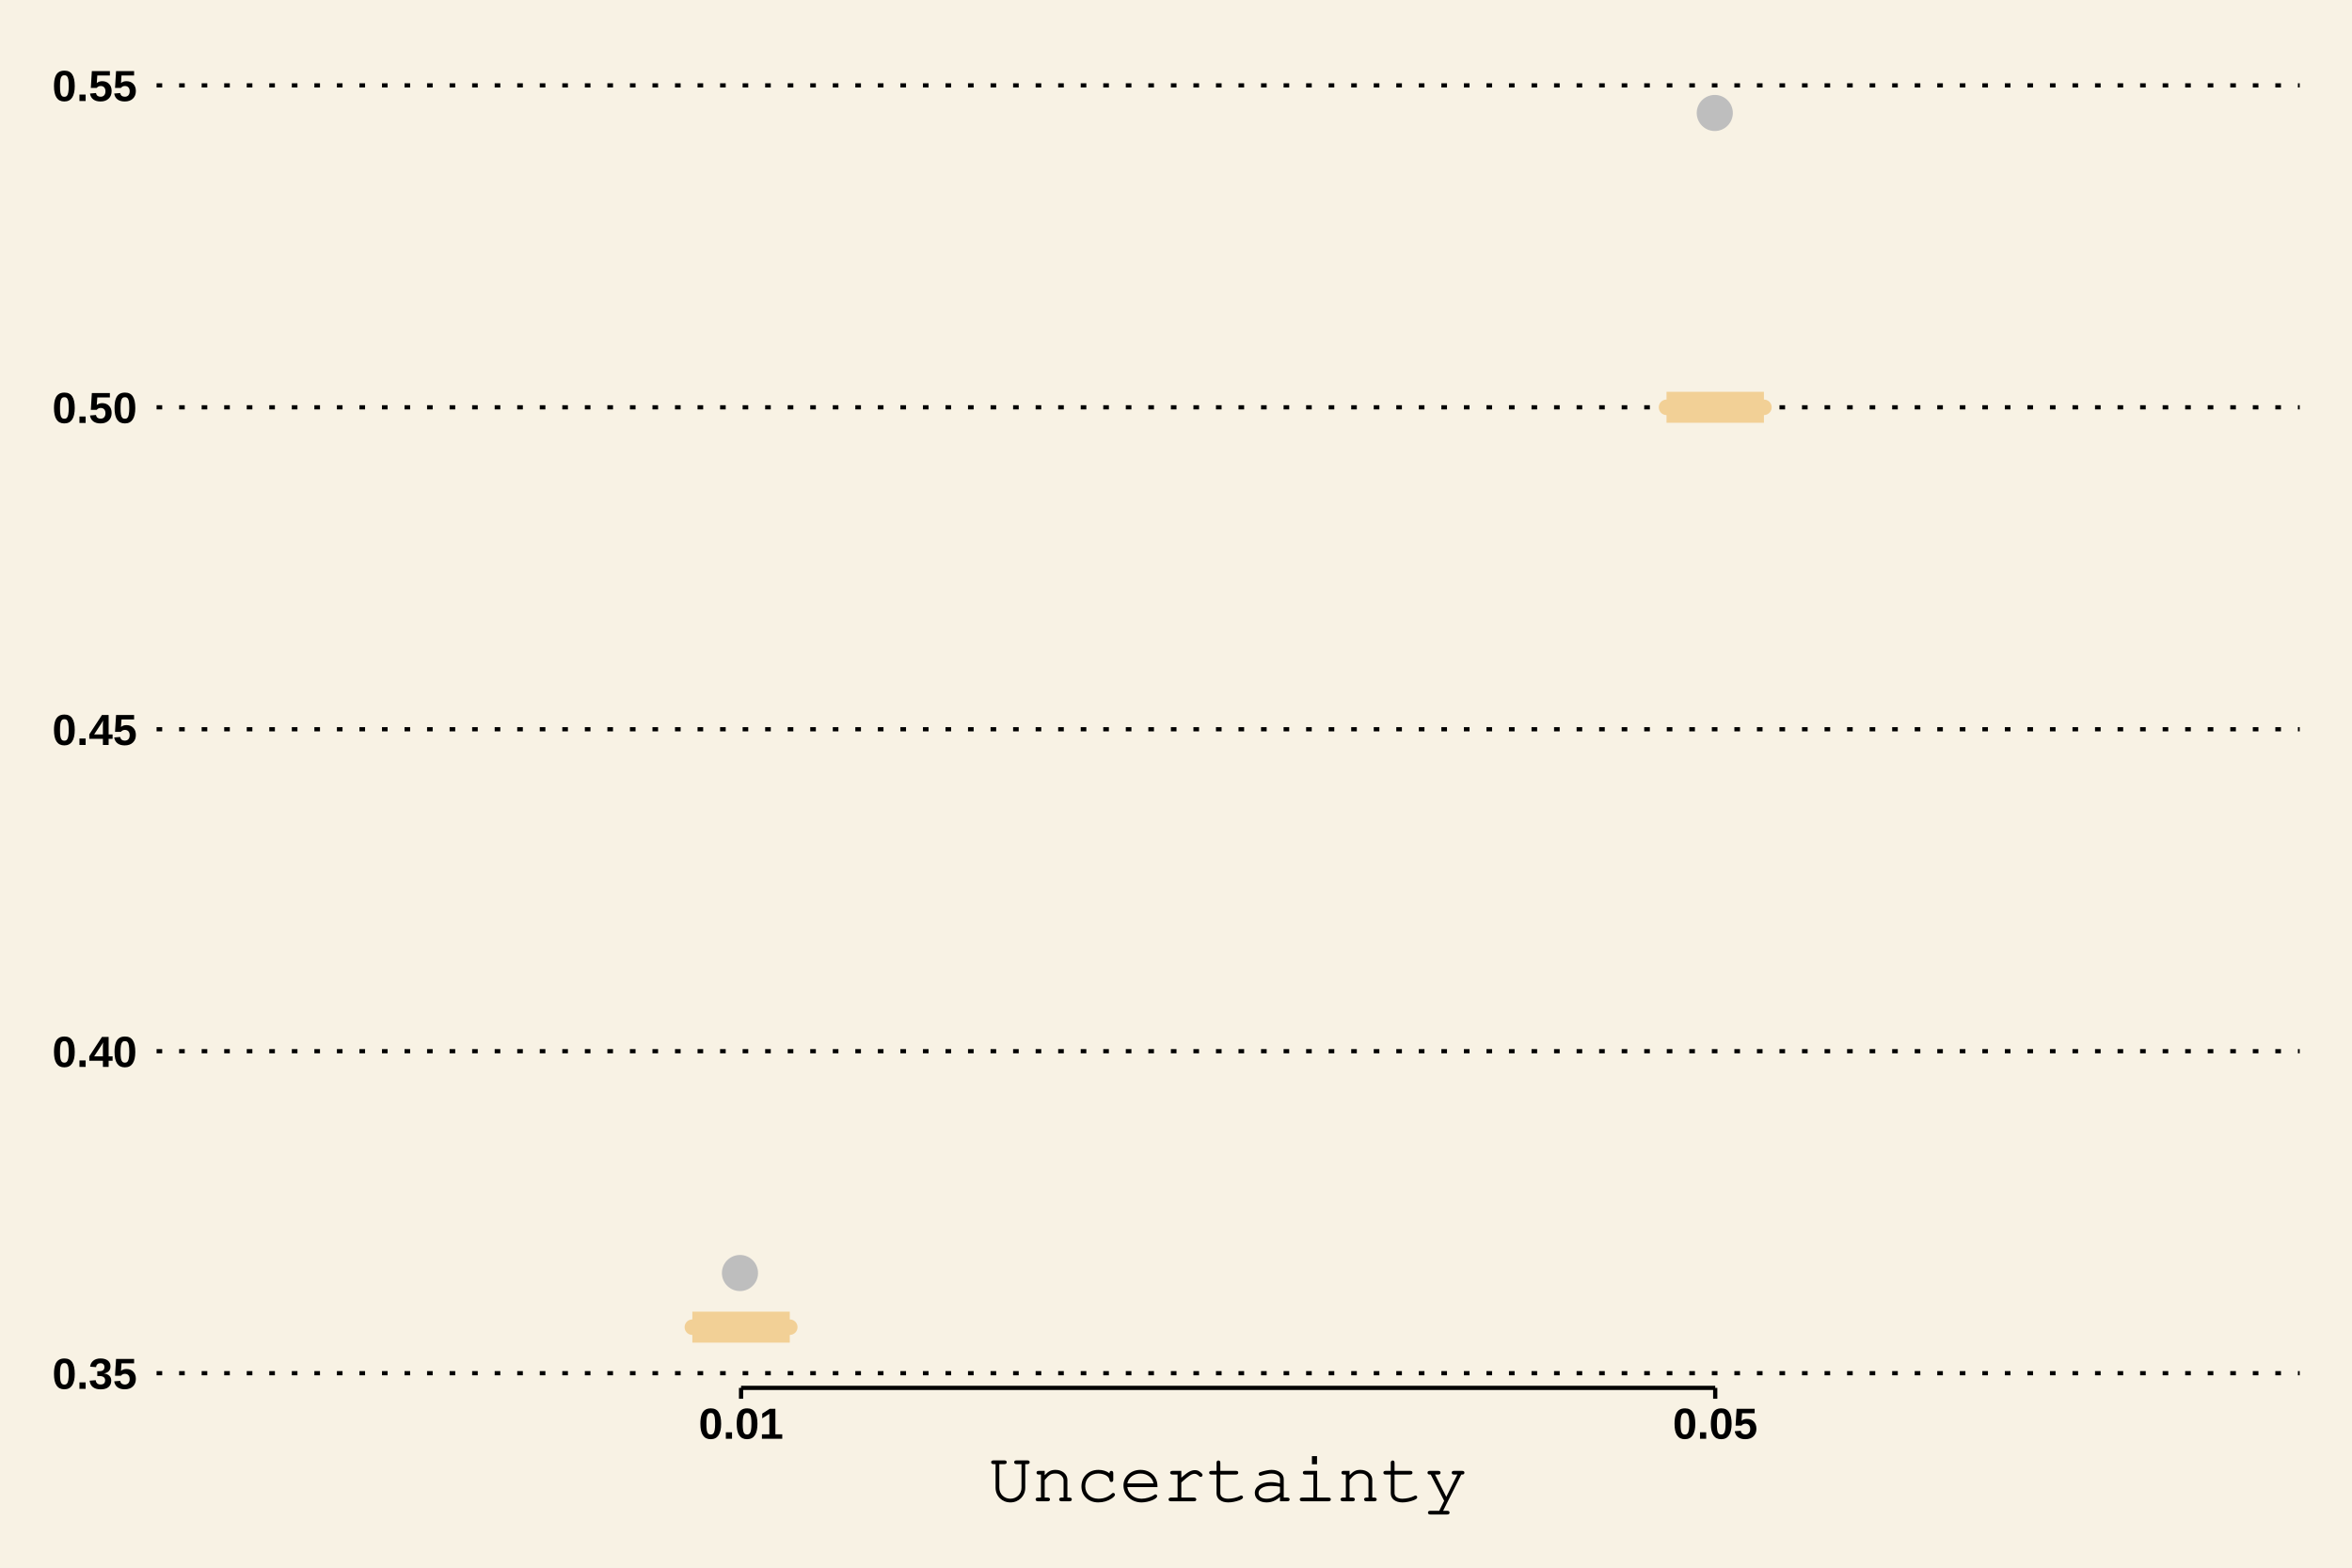
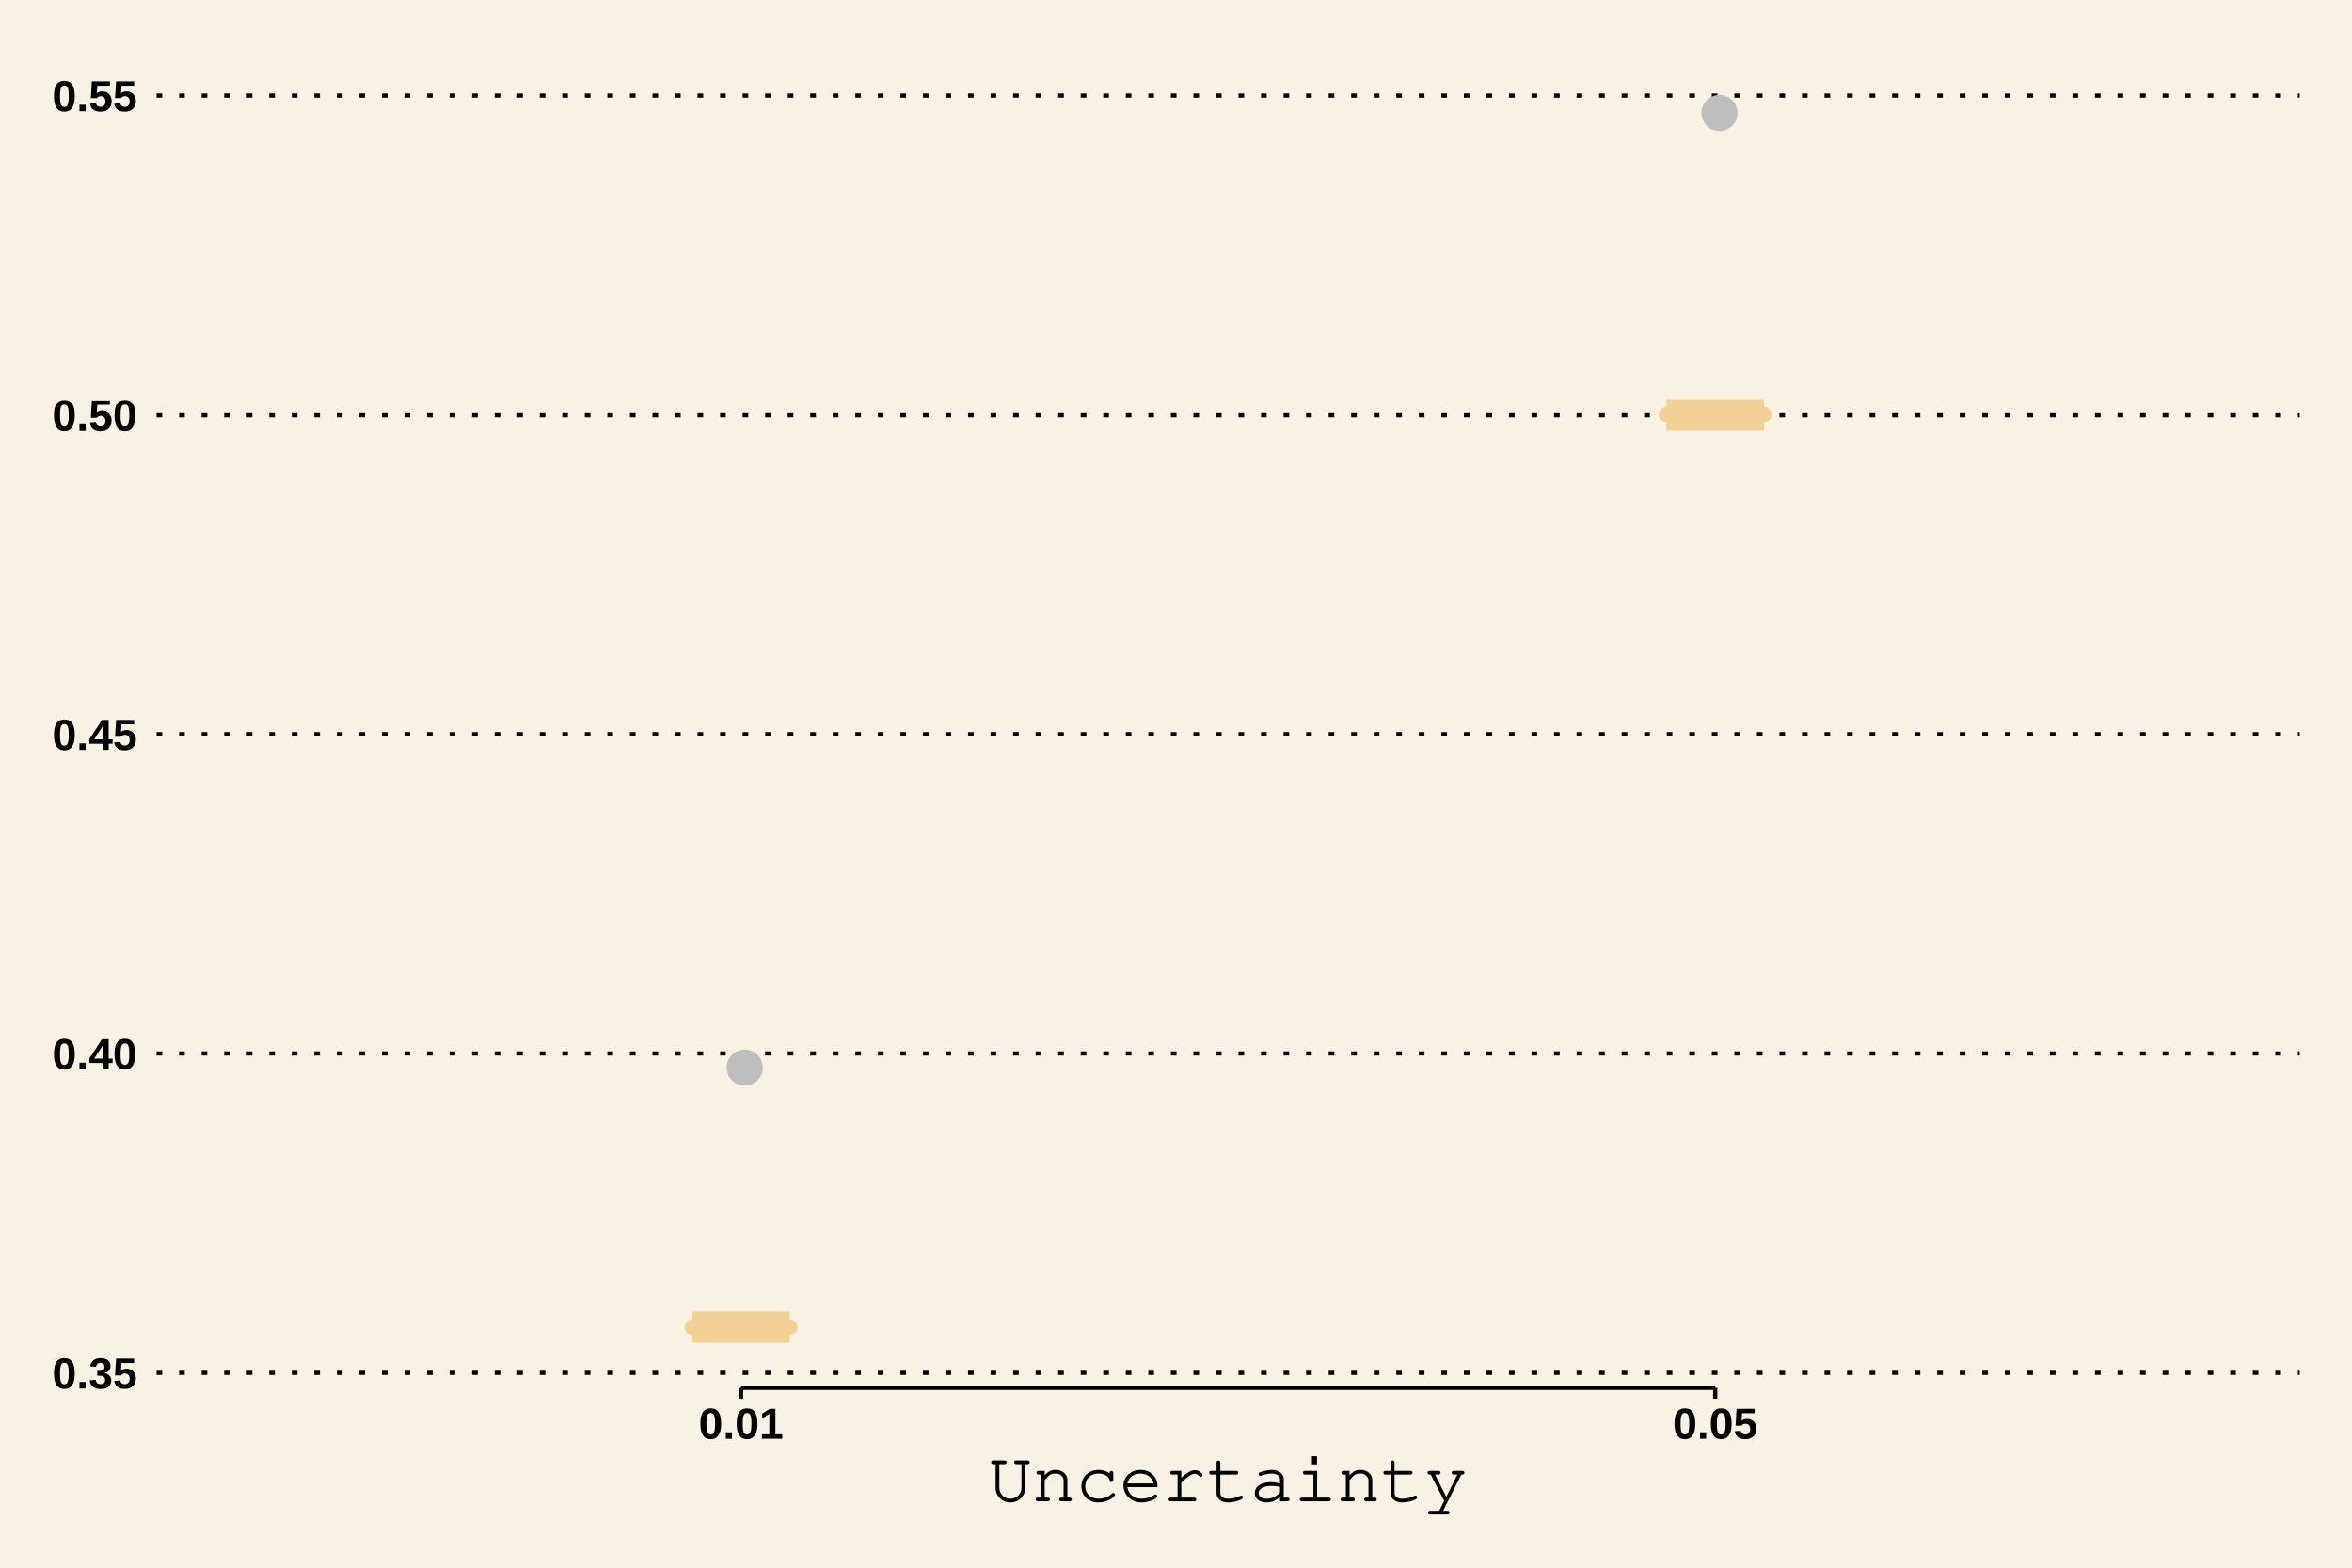
<svg xmlns="http://www.w3.org/2000/svg" class="svglite" width="648.00pt" height="432.00pt" viewBox="0 0 648.00 432.00">
  <defs>
    <style type="text/css">
    .svglite line, .svglite polyline, .svglite polygon, .svglite path, .svglite rect, .svglite circle {
      fill: none;
      stroke: #000000;
      stroke-linecap: round;
      stroke-linejoin: round;
      stroke-miterlimit: 10.00;
    }
  </style>
  </defs>
  <rect width="100%" height="100%" style="stroke: none; fill: #F8F2E4;" />
  <defs>
    <clipPath id="cpMC4wMHw2NDguMDB8MC4wMHw0MzIuMDA=">
      <rect x="0.00" y="0.00" width="648.00" height="432.00" />
    </clipPath>
  </defs>
  <g clip-path="url(#cpMC4wMHw2NDguMDB8MC4wMHw0MzIuMDA=)">
    <rect x="-0" y="0" width="648.00" height="432.00" style="stroke-width: 1.16; stroke: none; fill: #F8F2E4;" />
  </g>
  <defs>
    <clipPath id="cpNDMuMTR8NjMzLjYwfDE0LjQwfDM4Mi40NQ==">
      <rect x="43.14" y="14.40" width="590.46" height="368.05" />
    </clipPath>
  </defs>
  <g clip-path="url(#cpNDMuMTR8NjMzLjYwfDE0LjQwfDM4Mi40NQ==)">
    <rect x="43.14" y="14.40" width="590.46" height="368.05" style="stroke-width: 1.16; stroke: none; fill: #F8F2E4;" />
-     <polyline points="43.14,378.40 633.60,378.40 " style="stroke-width: 1.16; stroke-dasharray: 1.55,4.66; stroke-linecap: butt;" />
-     <polyline points="43.14,289.68 633.60,289.68 " style="stroke-width: 1.16; stroke-dasharray: 1.55,4.66; stroke-linecap: butt;" />
-     <polyline points="43.14,200.96 633.60,200.96 " style="stroke-width: 1.16; stroke-dasharray: 1.55,4.66; stroke-linecap: butt;" />
-     <polyline points="43.14,112.24 633.60,112.24 " style="stroke-width: 1.16; stroke-dasharray: 1.55,4.66; stroke-linecap: butt;" />
-     <polyline points="43.14,23.52 633.60,23.52 " style="stroke-width: 1.16; stroke-dasharray: 1.55,4.66; stroke-linecap: butt;" />
+     <polyline points="43.14,378.30 633.60,378.30 " style="stroke-width: 1.16; stroke-dasharray: 1.55,4.66; stroke-linecap: butt;" />
+     <polyline points="43.14,290.30 633.60,290.30 " style="stroke-width: 1.16; stroke-dasharray: 1.55,4.66; stroke-linecap: butt;" />
+     <polyline points="43.14,202.31 633.60,202.31 " style="stroke-width: 1.16; stroke-dasharray: 1.55,4.66; stroke-linecap: butt;" />
+     <polyline points="43.14,114.31 633.60,114.31 " style="stroke-width: 1.16; stroke-dasharray: 1.55,4.66; stroke-linecap: butt;" />
+     <polyline points="43.14,26.32 633.60,26.32 " style="stroke-width: 1.16; stroke-dasharray: 1.55,4.66; stroke-linecap: butt;" />
    <line x1="204.17" y1="365.72" x2="204.17" y2="365.72" style="stroke-width: 4.27; stroke: #F2D096; stroke-linecap: butt;" />
    <line x1="204.17" y1="365.72" x2="204.17" y2="365.72" style="stroke-width: 4.27; stroke: #F2D096; stroke-linecap: butt;" />
    <polygon points="190.75,365.72 190.75,365.72 217.59,365.72 217.59,365.72 190.75,365.72 " style="stroke-width: 4.27; stroke: #F2D096; fill: #FFFFFF;" />
    <line x1="190.75" y1="365.72" x2="217.59" y2="365.72" style="stroke-width: 8.54; stroke: #F2D096; stroke-linecap: butt;" />
-     <line x1="472.56" y1="112.24" x2="472.56" y2="112.24" style="stroke-width: 4.27; stroke: #F2D096; stroke-linecap: butt;" />
-     <line x1="472.56" y1="112.24" x2="472.56" y2="112.24" style="stroke-width: 4.27; stroke: #F2D096; stroke-linecap: butt;" />
-     <polygon points="459.14,112.24 459.14,112.24 485.98,112.24 485.98,112.24 459.14,112.24 " style="stroke-width: 4.27; stroke: #F2D096; fill: #FFFFFF;" />
-     <line x1="459.14" y1="112.24" x2="485.98" y2="112.24" style="stroke-width: 8.54; stroke: #F2D096; stroke-linecap: butt;" />
-     <circle cx="203.87" cy="350.80" r="4.62" style="stroke-width: 0.71; stroke: #BEBEBE; fill: #BEBEBE;" />
-     <circle cx="472.44" cy="31.13" r="4.62" style="stroke-width: 0.71; stroke: #BEBEBE; fill: #BEBEBE;" />
+     <line x1="472.56" y1="114.31" x2="472.56" y2="114.31" style="stroke-width: 4.27; stroke: #F2D096; stroke-linecap: butt;" />
+     <line x1="472.56" y1="114.31" x2="472.56" y2="114.31" style="stroke-width: 4.27; stroke: #F2D096; stroke-linecap: butt;" />
+     <polygon points="459.14,114.31 459.14,114.31 485.98,114.31 485.98,114.31 459.14,114.31 " style="stroke-width: 4.27; stroke: #F2D096; fill: #FFFFFF;" />
+     <line x1="459.14" y1="114.31" x2="485.98" y2="114.31" style="stroke-width: 8.54; stroke: #F2D096; stroke-linecap: butt;" />
+     <circle cx="205.17" cy="294.21" r="4.62" style="stroke-width: 0.71; stroke: #BEBEBE; fill: #BEBEBE;" />
+     <circle cx="473.75" cy="31.13" r="4.62" style="stroke-width: 0.71; stroke: #BEBEBE; fill: #BEBEBE;" />
    <rect x="43.14" y="14.40" width="590.46" height="368.05" style="stroke-width: 1.16; stroke: none;" />
  </g>
  <g clip-path="url(#cpMC4wMHw2NDguMDB8MC4wMHw0MzIuMDA=)">
-     <text x="37.76" y="382.72" text-anchor="end" style="font-size: 12.00px; font-weight: bold; font-family: Arial;" textLength="23.36px" lengthAdjust="spacingAndGlyphs">0.35</text>
-     <text x="37.76" y="294.00" text-anchor="end" style="font-size: 12.00px; font-weight: bold; font-family: Arial;" textLength="23.36px" lengthAdjust="spacingAndGlyphs">0.40</text>
-     <text x="37.76" y="205.28" text-anchor="end" style="font-size: 12.00px; font-weight: bold; font-family: Arial;" textLength="23.36px" lengthAdjust="spacingAndGlyphs">0.45</text>
-     <text x="37.76" y="116.56" text-anchor="end" style="font-size: 12.00px; font-weight: bold; font-family: Arial;" textLength="23.36px" lengthAdjust="spacingAndGlyphs">0.50</text>
-     <text x="37.76" y="27.84" text-anchor="end" style="font-size: 12.00px; font-weight: bold; font-family: Arial;" textLength="23.36px" lengthAdjust="spacingAndGlyphs">0.55</text>
+     <text x="37.76" y="382.62" text-anchor="end" style="font-size: 12.00px; font-weight: bold; font-family: Arial;" textLength="23.36px" lengthAdjust="spacingAndGlyphs">0.35</text>
+     <text x="37.76" y="294.62" text-anchor="end" style="font-size: 12.00px; font-weight: bold; font-family: Arial;" textLength="23.36px" lengthAdjust="spacingAndGlyphs">0.40</text>
+     <text x="37.76" y="206.63" text-anchor="end" style="font-size: 12.00px; font-weight: bold; font-family: Arial;" textLength="23.36px" lengthAdjust="spacingAndGlyphs">0.45</text>
+     <text x="37.76" y="118.63" text-anchor="end" style="font-size: 12.00px; font-weight: bold; font-family: Arial;" textLength="23.36px" lengthAdjust="spacingAndGlyphs">0.50</text>
+     <text x="37.76" y="30.64" text-anchor="end" style="font-size: 12.00px; font-weight: bold; font-family: Arial;" textLength="23.36px" lengthAdjust="spacingAndGlyphs">0.55</text>
    <polyline points="204.17,382.45 472.56,382.45 " style="stroke-width: 1.16; stroke-linecap: butt;" />
    <polyline points="204.17,385.44 204.17,382.45 " style="stroke-width: 1.16; stroke-linecap: butt;" />
    <polyline points="472.56,385.44 472.56,382.45 " style="stroke-width: 1.16; stroke-linecap: butt;" />
    <text x="204.17" y="396.47" text-anchor="middle" style="font-size: 12.00px; font-weight: bold; font-family: Arial;" textLength="23.36px" lengthAdjust="spacingAndGlyphs">0.01</text>
    <text x="472.56" y="396.47" text-anchor="middle" style="font-size: 12.00px; font-weight: bold; font-family: Arial;" textLength="23.36px" lengthAdjust="spacingAndGlyphs">0.05</text>
    <text x="338.37" y="413.70" text-anchor="middle" style="font-size: 20.00px; font-weight: 0; font-family: Courier;" textLength="132.03px" lengthAdjust="spacingAndGlyphs">Uncertainty</text>
  </g>
</svg>
